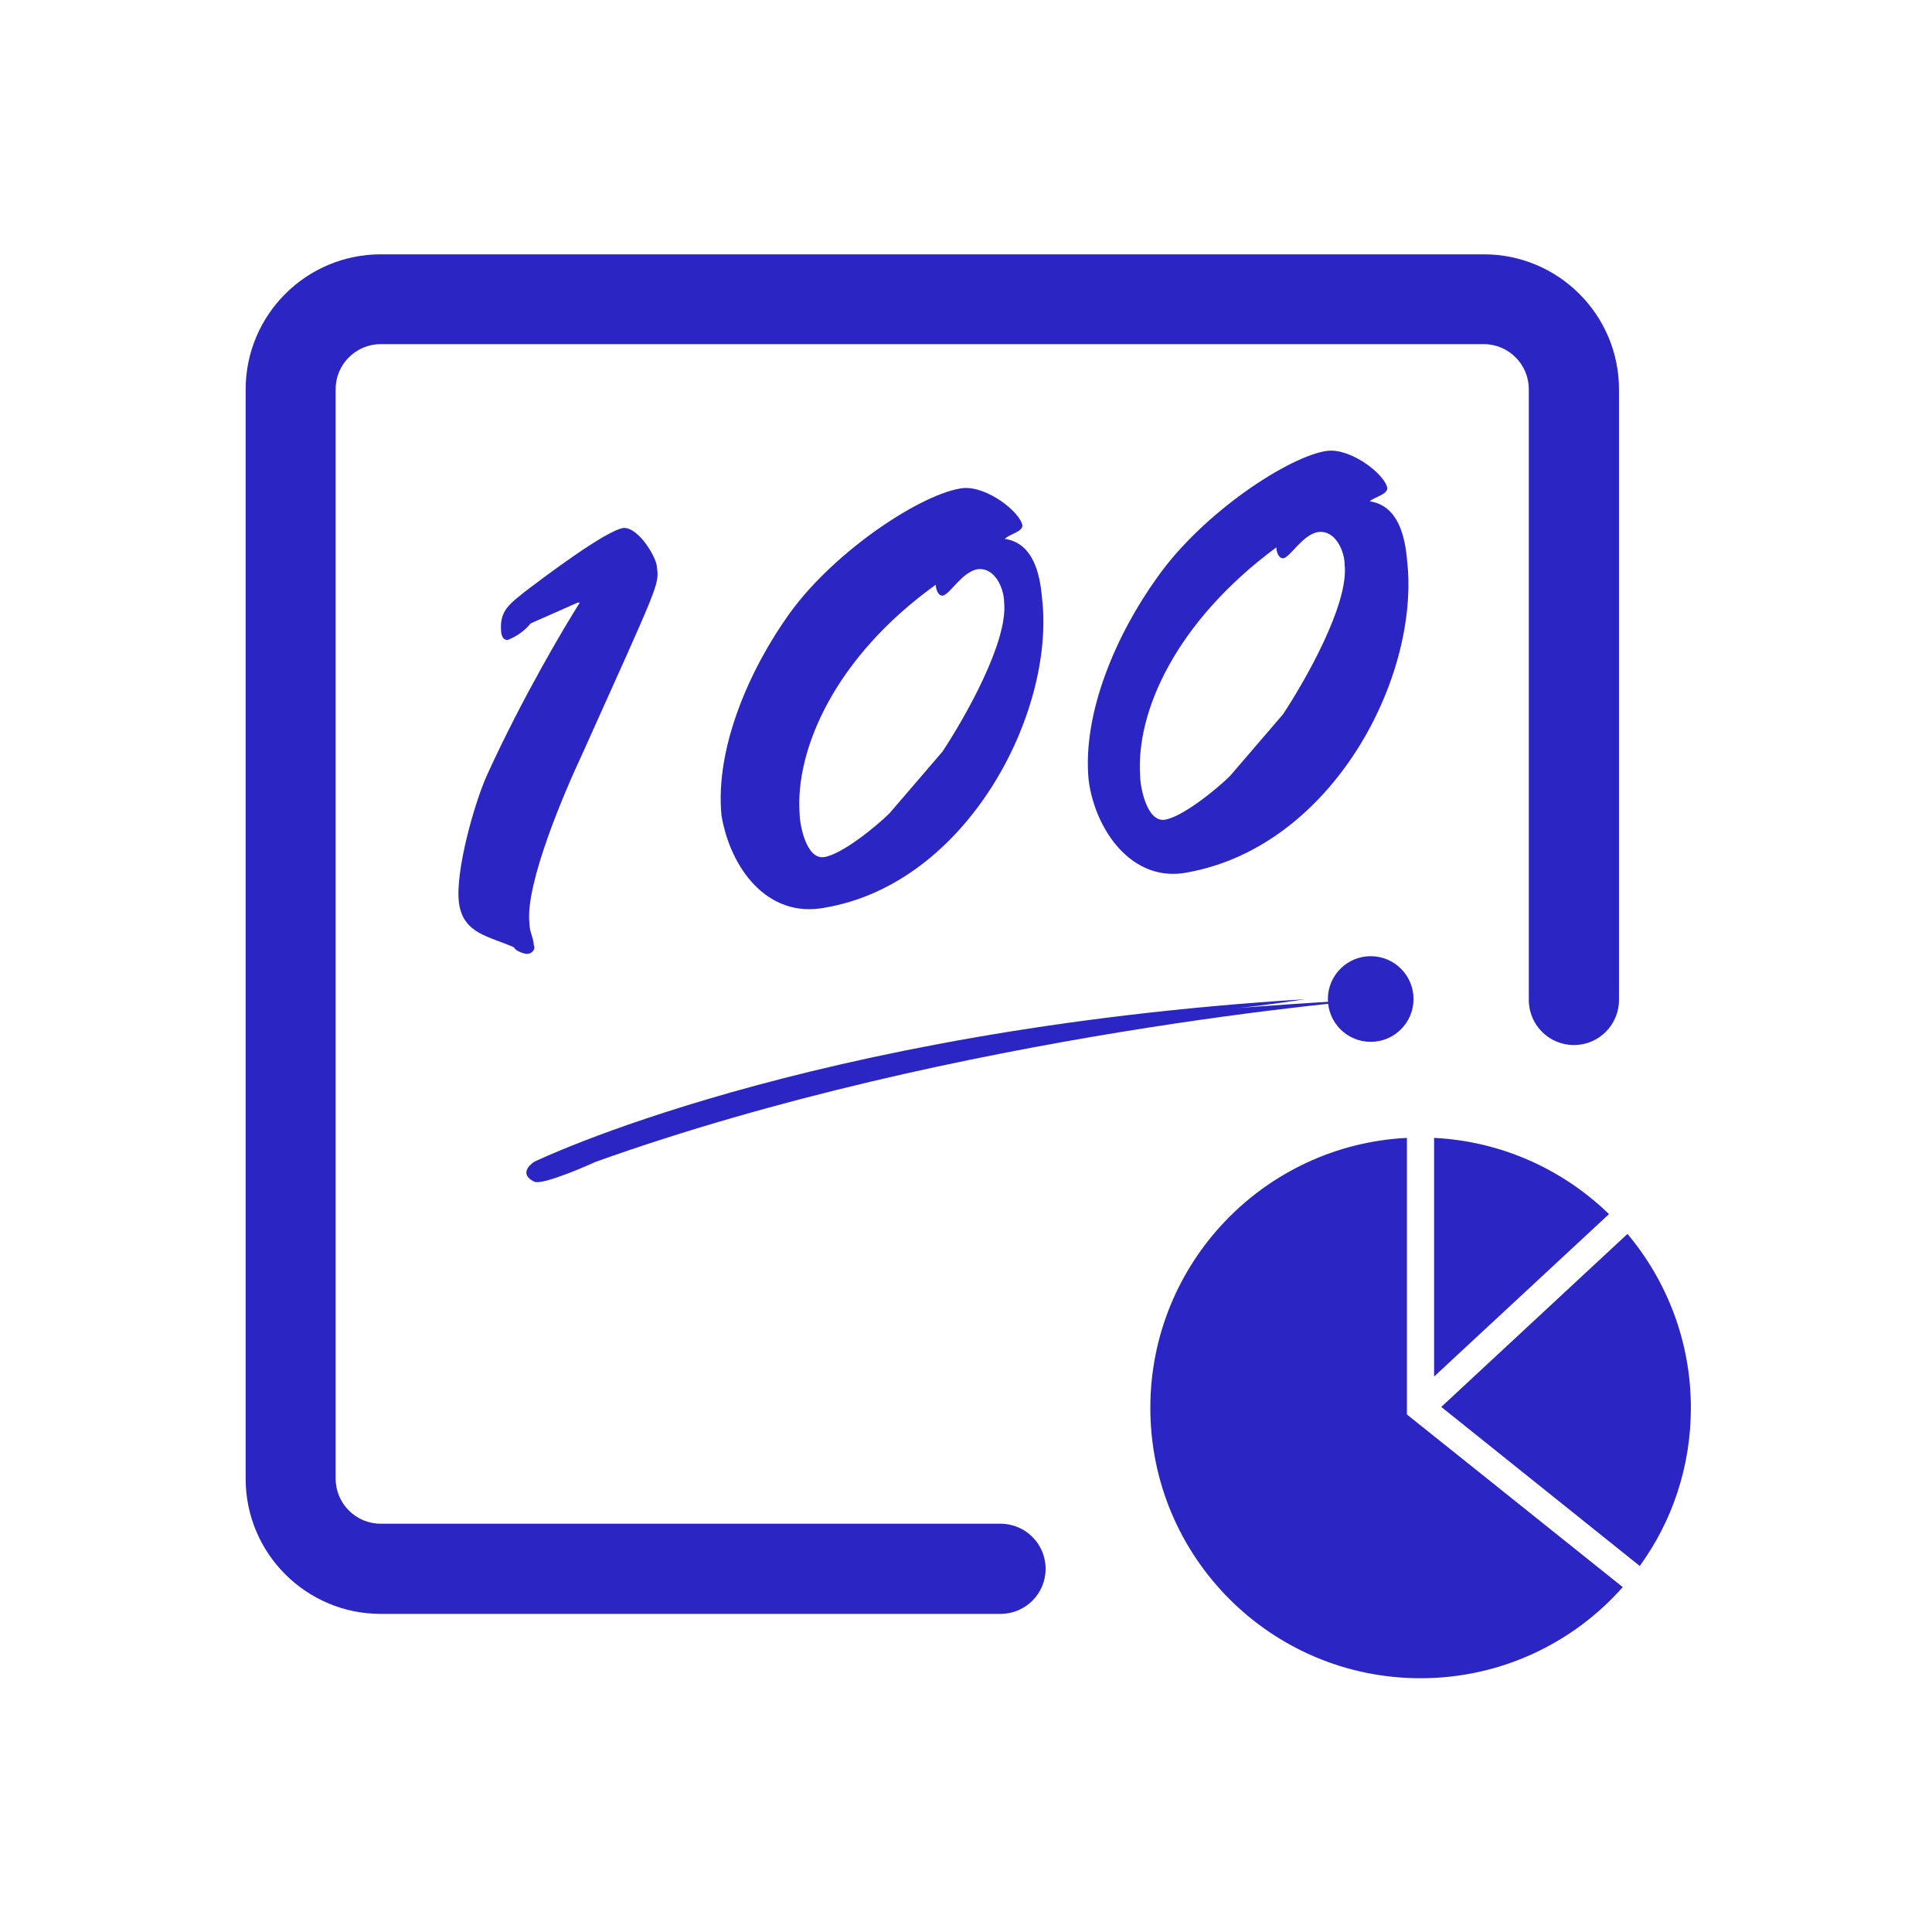
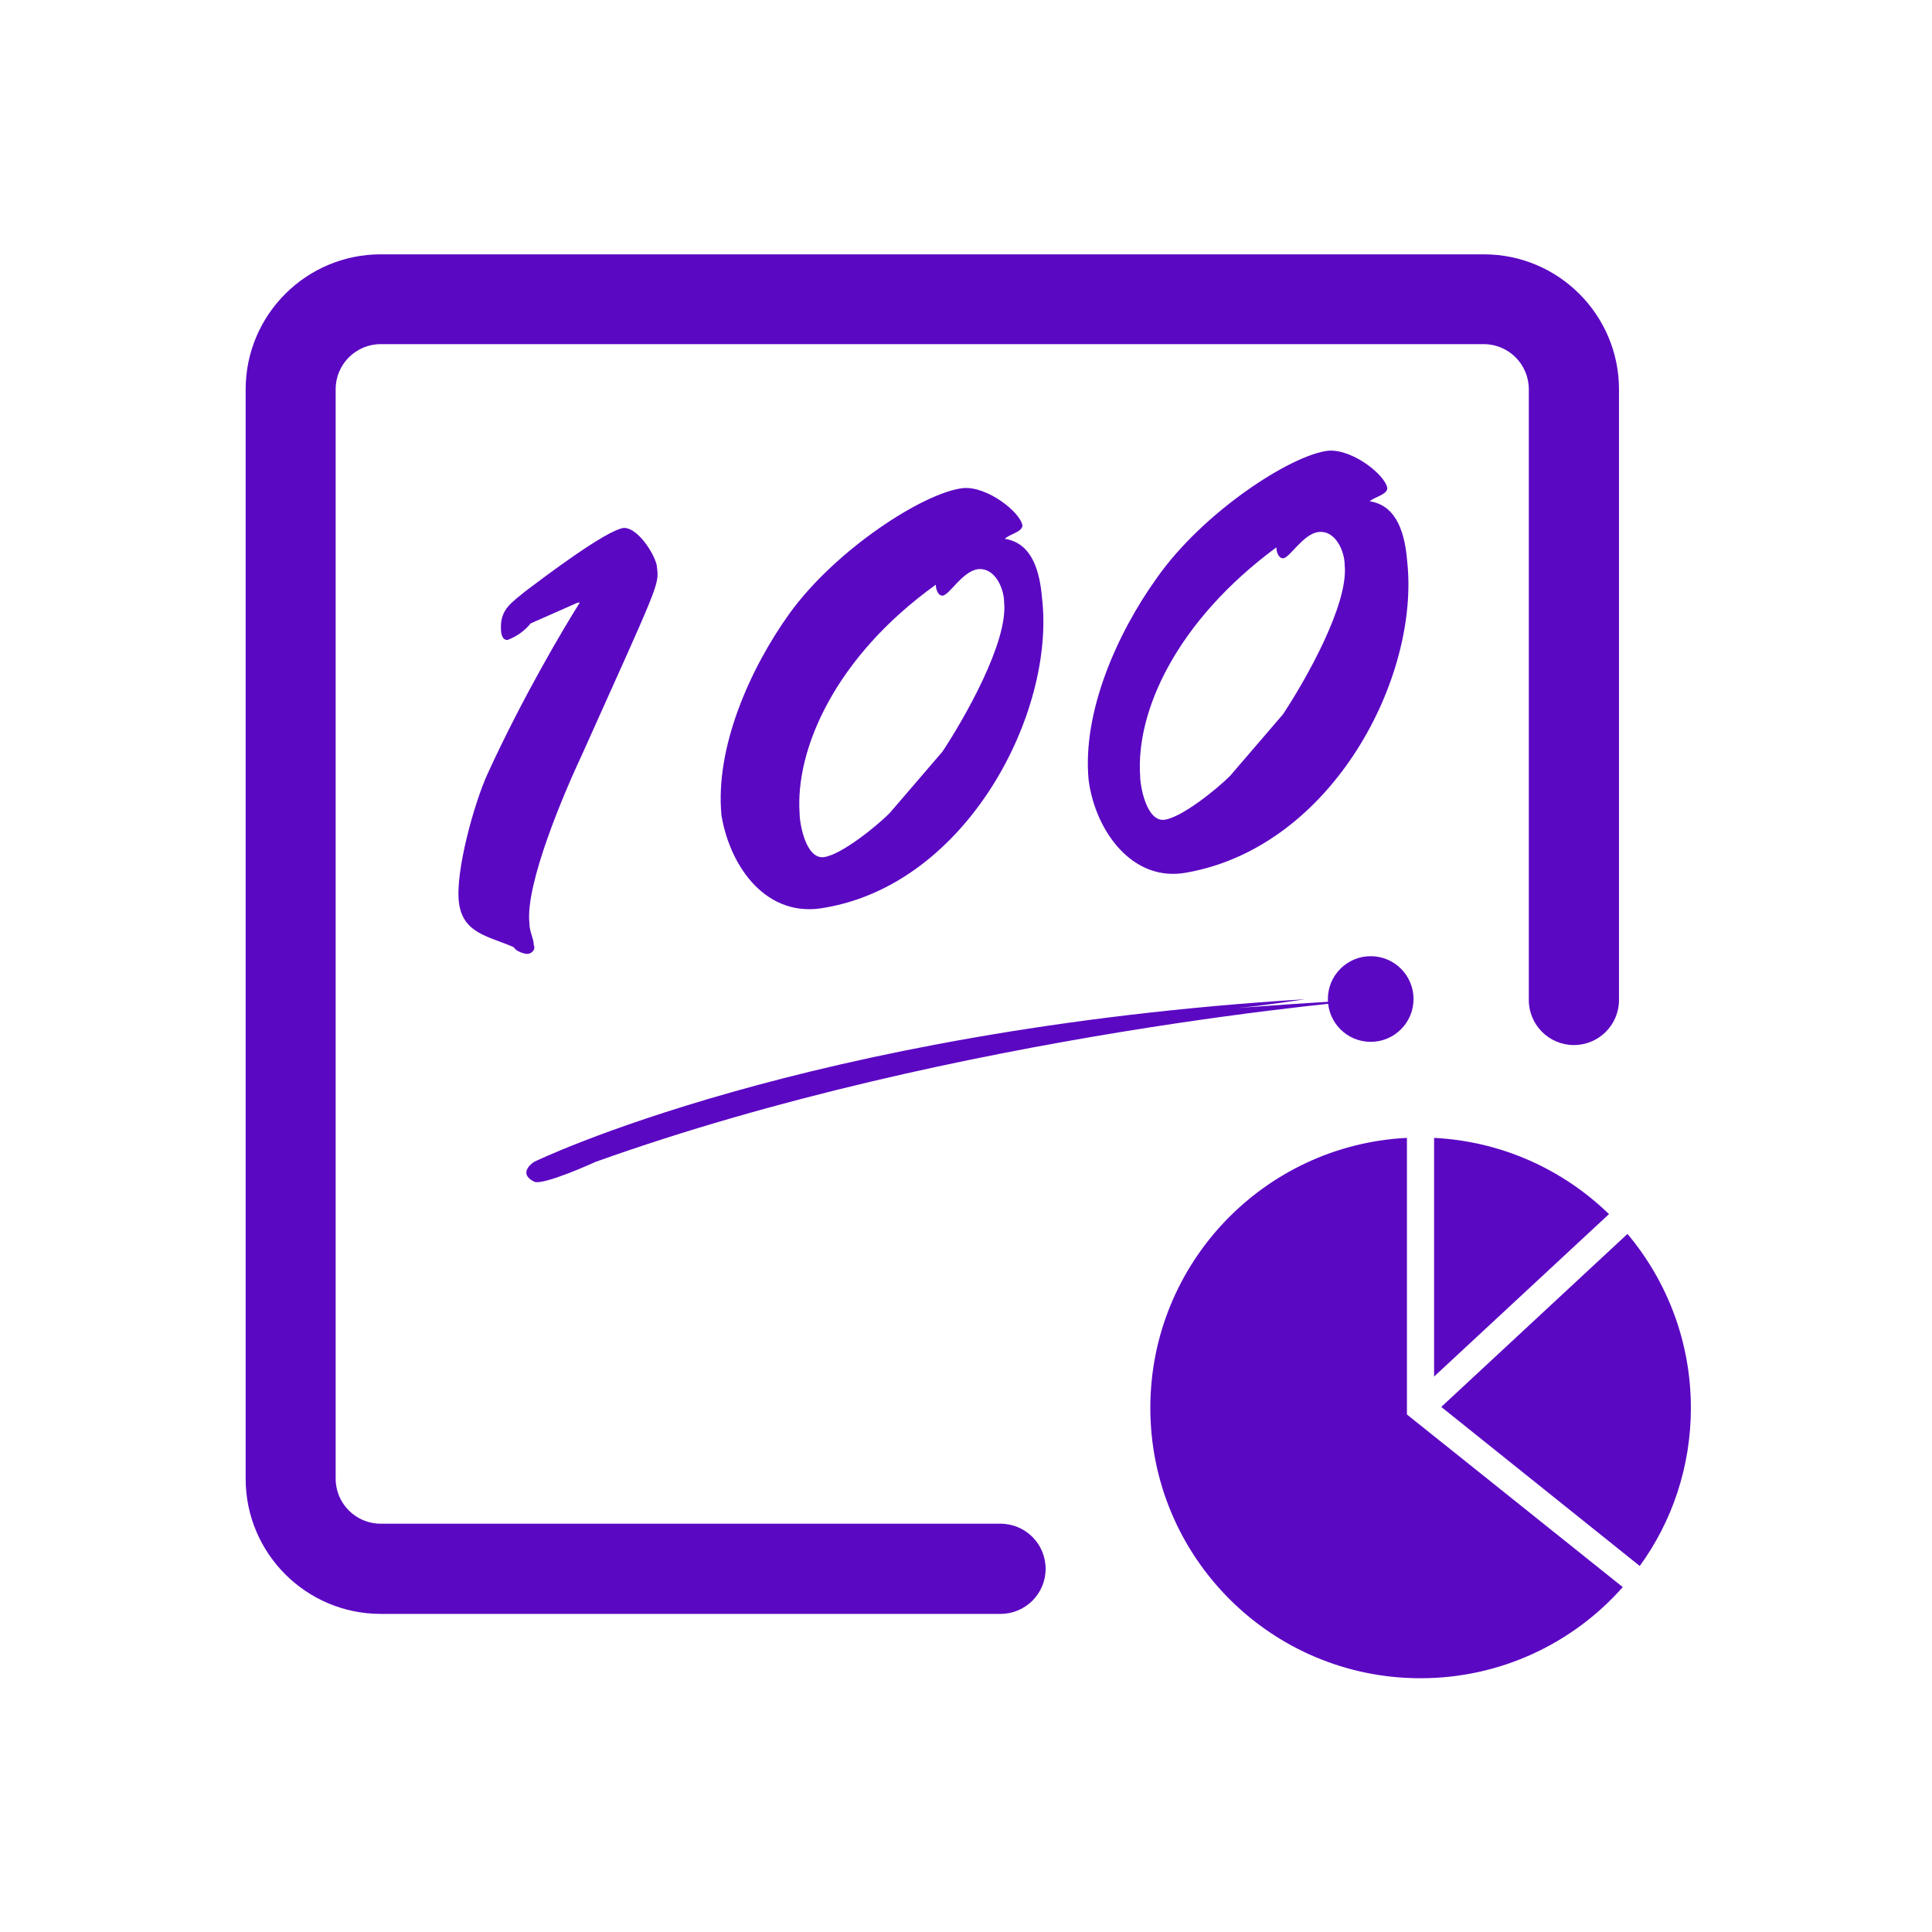
<svg xmlns="http://www.w3.org/2000/svg" t="1707376758802" class="icon" viewBox="0 0 1024 1024" version="1.1" p-id="2588" width="200" height="200">
-   <path d="M752.9 889.5c-79.1 0-143.2-64.1-143.2-143.3 0-76.7 60.3-139.3 136-143.1v146.6l114.4 91.5c-26.2 29.6-64.5 48.3-107.2 48.3z m7.2-286.4c36 1.8 68.5 16.9 92.7 40.4l-92.7 86.1V603.1z m3.8 142.6l98.7-91.7c20.9 24.9 33.6 57.1 33.6 92.2 0 31.3-10 60.3-27.1 83.8l-105.2-84.3z" fill="#2b26c3" p-id="2589" />
-   <path d="M530.3 807.6H201.8c-13.2 0-23.9-10.7-23.9-23.9V206.3c0-13.2 10.7-23.9 23.9-23.9h584.6c13.2 0 23.9 10.7 23.9 23.9V530c0 13.2 10.7 23.9 23.9 23.9s23.9-10.7 23.9-23.9V206.4c0-39.5-32.1-71.6-71.6-71.6H201.8c-39.5 0-71.6 32.1-71.6 71.6v577.4c0 39.5 32.1 71.6 71.6 71.6h328.5c13.2 0 23.9-10.7 23.9-23.9s-10.7-23.9-23.9-23.9z" fill="#2b26c3" p-id="2590" />
-   <path d="M243.3 478.8c2.3 16.3 16.3 17.5 29.1 23.3 1.1 2.3 5.8 3.5 7 3.5 2.3 0 4.7-2.3 3.5-4.7 0-3.5-2.3-7-2.3-11.6-2.3-20.9 18.7-69.8 28-89.6 40.8-90.8 40.8-89.7 39.6-99 0-4.7-9.3-20.9-17.5-20.9-9.3 1-43.1 26.7-52.4 33.7-7 5.8-12.8 9.3-12.8 18.7 0 2.3 0 7 3.5 7 5-1.9 9.1-4.9 12.3-8.8l24.9-11h1.1c-8.1 12.8-30.3 50.1-48.9 90.8-6.9 15-17.4 52.2-15.1 68.6z m298.6-200.3c-1.1-7-18.6-20.9-31.4-19.8-20.9 2.3-67.6 32.6-92 66.4-20.9 29.1-39.6 71-36.1 107.1 4.7 28 24.4 54.7 54.7 48.9 75.7-12.8 122.3-103.6 115.2-164.1-1.1-12.8-4.6-29.1-19.7-31.4 2.3-2.5 9.3-3.6 9.3-7.1z m-42.4 119.9l-28 32.6c-7 7-25.6 22.1-34.9 23.3-9.4 1.1-12.8-17.5-12.8-23.3-2.3-33.8 18.7-82.7 72.2-121.1 0 2.3 1.1 5.8 3.5 5.8 3.5 0 10.5-12.8 18.7-14 9.3-1.1 14 10.5 14 17.5 2.2 21-21.1 61.7-32.7 79.2z m235.8-139.7c-1.1-7-18.6-20.9-31.4-19.8-19.8 2.3-66.4 32.6-90.8 67.5-20.9 29.1-39.6 71-36.1 107.1 3.5 26.8 23.3 54.7 52.4 48.9 76.9-13.9 123.4-103.6 116.4-165.3-1.1-12.8-4.7-29.1-19.8-31.4 2.4-2.3 9.3-3.5 9.3-7zM680 378.6l-28 32.6c-7 7-25.6 22.1-34.9 23.3-9.3 1.1-12.8-17.5-12.8-23.3-2.3-33.8 18.7-81.5 72.2-121.1 0 2.3 1.1 5.8 3.5 5.8 3.5 0 10.5-12.8 18.7-13.9 9.3-1.2 14 10.5 14 17.4 2.2 21-21.1 61.7-32.7 79.2z" fill="#2b26c3" p-id="2591" />
-   <path d="M315.7 615.8C507.8 547.1 729 529.6 729 529.6c-26.8 1.1-73.3 4.7-73.3 4.7 12.8-1.1 36.1-4.7 36.1-4.7-265.4 16.4-408.7 86.2-408.7 86.2s-9.3 5.8 0 10.5c4.6 2.3 32.6-10.5 32.6-10.5z" fill="#2b26c3" p-id="2592" />
-   <path d="M726.5 529.5m-22.7 0a22.7 22.7 0 1 0 45.4 0 22.7 22.7 0 1 0-45.4 0Z" fill="#2b26c3" p-id="2593" />
+   <path d="M752.9 889.5c-79.1 0-143.2-64.1-143.2-143.3 0-76.7 60.3-139.3 136-143.1v146.6l114.4 91.5c-26.2 29.6-64.5 48.3-107.2 48.3z m7.2-286.4c36 1.8 68.5 16.9 92.7 40.4l-92.7 86.1V603.1z m3.8 142.6l98.7-91.7c20.9 24.9 33.6 57.1 33.6 92.2 0 31.3-10 60.3-27.1 83.8l-105.2-84.3z" fill="#5b08c3" p-id="2589" />
+   <path d="M530.3 807.6H201.8c-13.2 0-23.9-10.7-23.9-23.9V206.3c0-13.2 10.7-23.9 23.9-23.9h584.6c13.2 0 23.9 10.7 23.9 23.9V530c0 13.2 10.7 23.9 23.9 23.9s23.9-10.7 23.9-23.9V206.4c0-39.5-32.1-71.6-71.6-71.6H201.8c-39.5 0-71.6 32.1-71.6 71.6v577.4c0 39.5 32.1 71.6 71.6 71.6h328.5c13.2 0 23.9-10.7 23.9-23.9s-10.7-23.9-23.9-23.9z" fill="#5b08c3" p-id="2590" />
+   <path d="M243.3 478.8c2.3 16.3 16.3 17.5 29.1 23.3 1.1 2.3 5.8 3.5 7 3.5 2.3 0 4.7-2.3 3.5-4.7 0-3.5-2.3-7-2.3-11.6-2.3-20.9 18.7-69.8 28-89.6 40.8-90.8 40.8-89.7 39.6-99 0-4.7-9.3-20.9-17.5-20.9-9.3 1-43.1 26.7-52.4 33.7-7 5.8-12.8 9.3-12.8 18.7 0 2.3 0 7 3.5 7 5-1.9 9.1-4.9 12.3-8.8l24.9-11h1.1c-8.1 12.8-30.3 50.1-48.9 90.8-6.9 15-17.4 52.2-15.1 68.6z m298.6-200.3c-1.1-7-18.6-20.9-31.4-19.8-20.9 2.3-67.6 32.6-92 66.4-20.9 29.1-39.6 71-36.1 107.1 4.7 28 24.4 54.7 54.7 48.9 75.7-12.8 122.3-103.6 115.2-164.1-1.1-12.8-4.6-29.1-19.7-31.4 2.3-2.5 9.3-3.6 9.3-7.1z m-42.4 119.9l-28 32.6c-7 7-25.6 22.1-34.9 23.3-9.4 1.1-12.8-17.5-12.8-23.3-2.3-33.8 18.7-82.7 72.2-121.1 0 2.3 1.1 5.8 3.5 5.8 3.5 0 10.5-12.8 18.7-14 9.3-1.1 14 10.5 14 17.5 2.2 21-21.1 61.7-32.7 79.2z m235.8-139.7c-1.1-7-18.6-20.9-31.4-19.8-19.8 2.3-66.4 32.6-90.8 67.5-20.9 29.1-39.6 71-36.1 107.1 3.5 26.8 23.3 54.7 52.4 48.9 76.9-13.9 123.4-103.6 116.4-165.3-1.1-12.8-4.7-29.1-19.8-31.4 2.4-2.3 9.3-3.5 9.3-7zM680 378.6l-28 32.6c-7 7-25.6 22.1-34.9 23.3-9.3 1.1-12.8-17.5-12.8-23.3-2.3-33.8 18.7-81.5 72.2-121.1 0 2.3 1.1 5.8 3.5 5.8 3.5 0 10.5-12.8 18.7-13.9 9.3-1.2 14 10.5 14 17.4 2.2 21-21.1 61.7-32.7 79.2z" fill="#5b08c3" p-id="2591" />
+   <path d="M315.7 615.8C507.8 547.1 729 529.6 729 529.6c-26.8 1.1-73.3 4.7-73.3 4.7 12.8-1.1 36.1-4.7 36.1-4.7-265.4 16.4-408.7 86.2-408.7 86.2s-9.3 5.8 0 10.5c4.6 2.3 32.6-10.5 32.6-10.5z" fill="#5b08c3" p-id="2592" />
+   <path d="M726.5 529.5m-22.7 0a22.7 22.7 0 1 0 45.4 0 22.7 22.7 0 1 0-45.4 0Z" fill="#5b08c3" p-id="2593" />
</svg>
